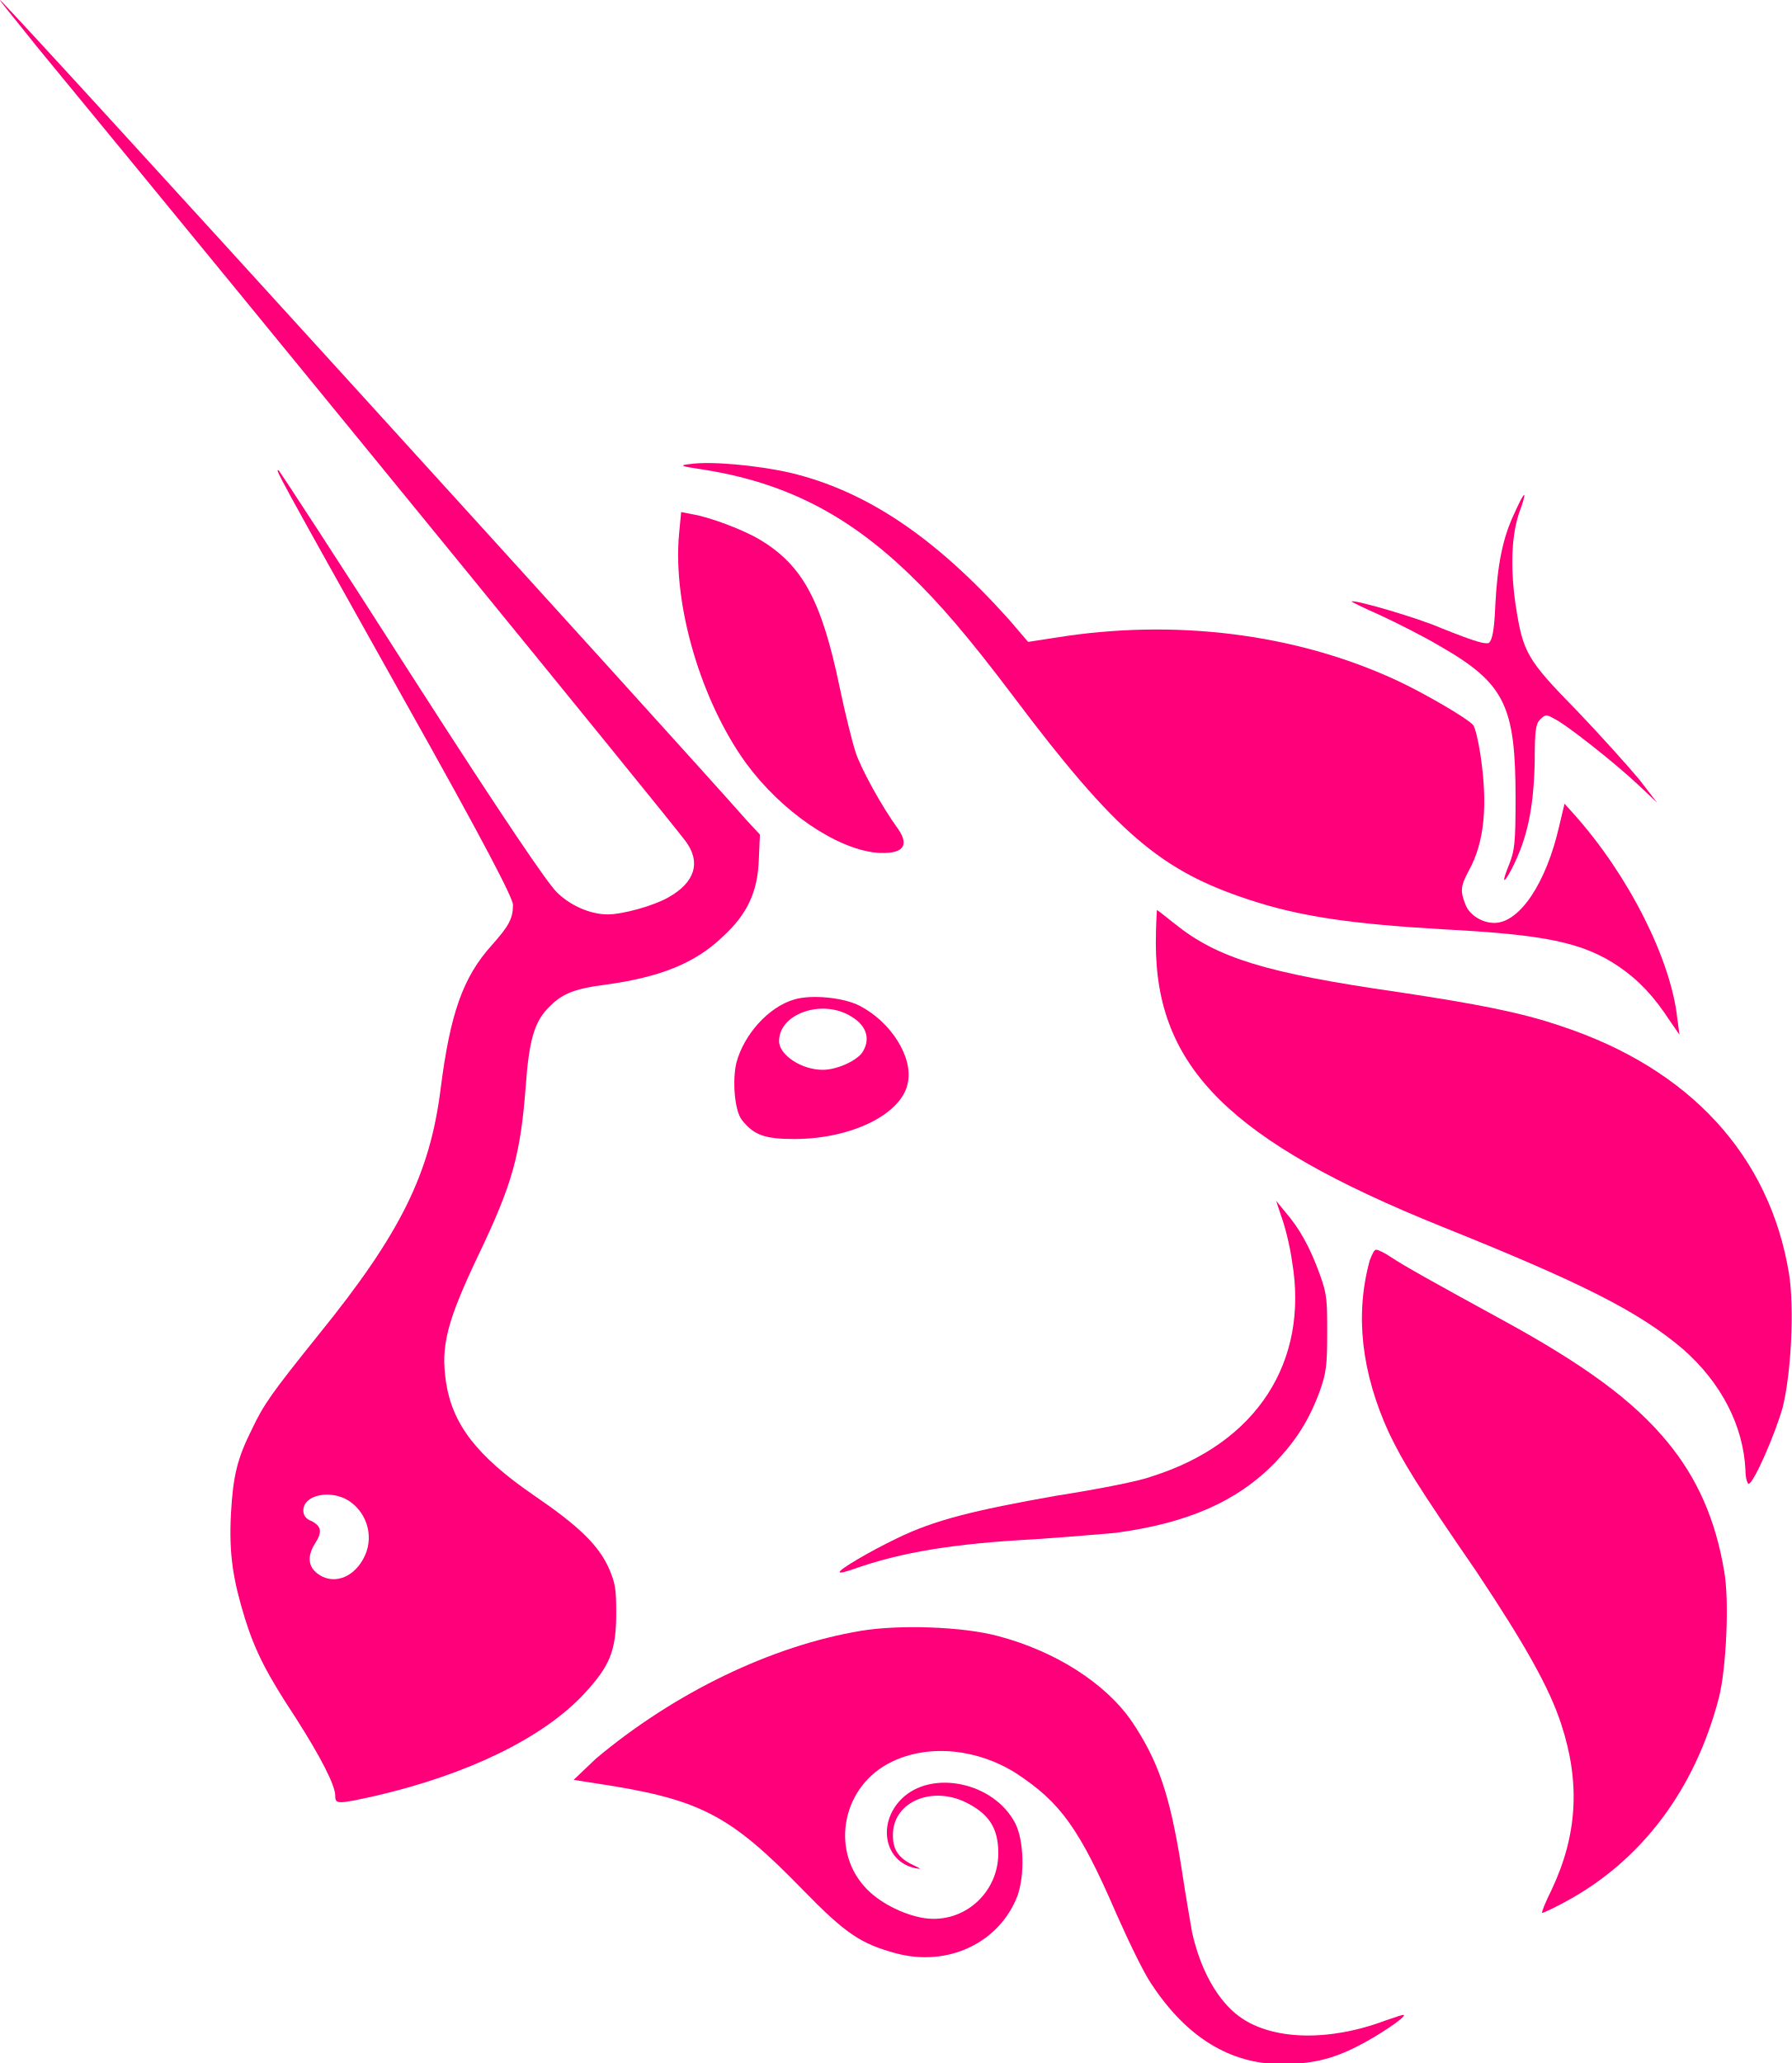
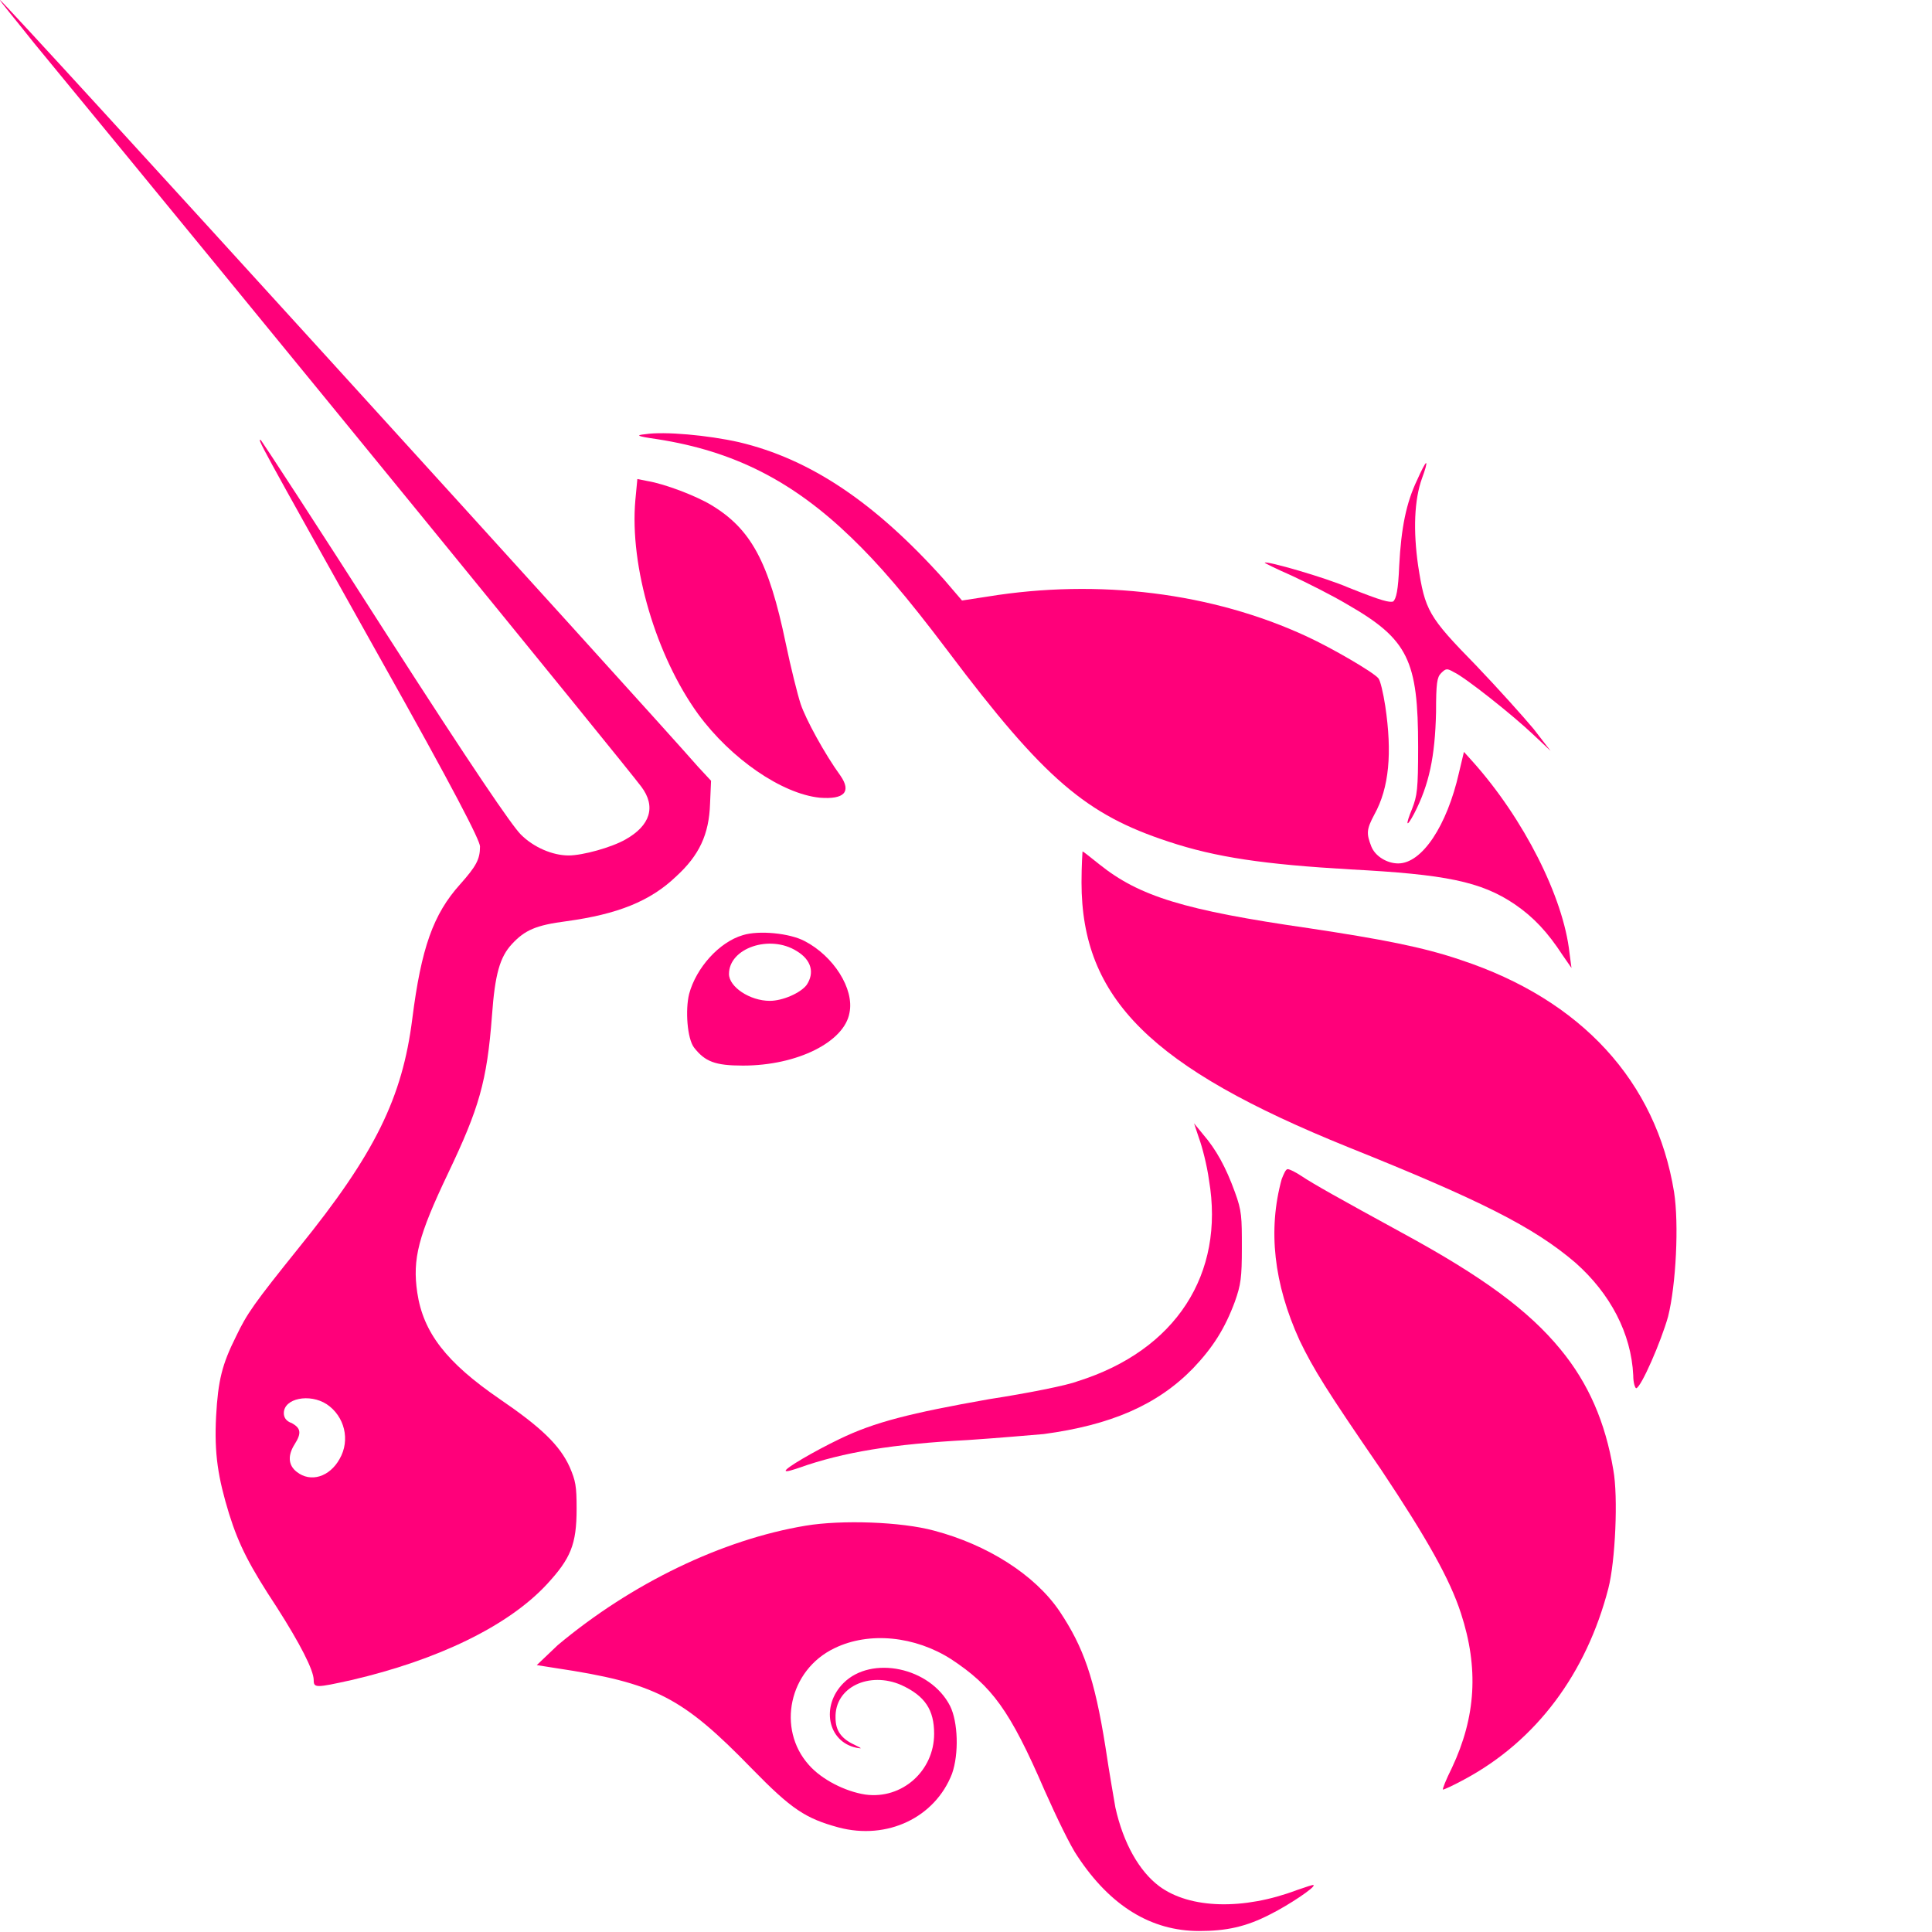
- <svg xmlns="http://www.w3.org/2000/svg" version="1.1" id="Layer_1" x="0px" y="0px" viewBox="0 0 168.3 193.8" style="enable-background:new 0 0 168.3 193.8;" xml:space="preserve">
+ <svg xmlns="http://www.w3.org/2000/svg" version="1.1" id="Layer_1" x="0px" y="0px" viewBox="0 0 194 194" style="enable-background:new 0 0 194 194;" xml:space="preserve">
  <style type="text/css">
	.st0{fill:#FF007A;}
	.st1{fill-rule:evenodd;clip-rule:evenodd;fill:#FF007A;}
</style>
  <path class="st0" d="M66,44.1c-2.1-0.3-2.2-0.4-1.2-0.5c1.9-0.3,6.3,0.1,9.4,0.8c7.2,1.7,13.7,6.1,20.6,13.8l1.8,2.1l2.6-0.4  c11.1-1.8,22.5-0.4,32,4c2.6,1.2,6.7,3.6,7.2,4.2c0.2,0.2,0.5,1.5,0.7,2.8c0.7,4.7,0.4,8.2-1.1,10.9c-0.8,1.5-0.8,1.9-0.3,3.2  c0.4,1,1.6,1.7,2.7,1.7c2.4,0,4.9-3.8,6.1-9.1l0.5-2.1l0.9,1c5.1,5.7,9.1,13.6,9.7,19.2l0.2,1.5l-0.9-1.3c-1.5-2.3-2.9-3.8-4.8-5.1  c-3.4-2.3-7-3-16.5-3.5c-8.6-0.5-13.5-1.2-18.3-2.8c-8.2-2.7-12.4-6.2-22.1-19.1c-4.3-5.7-7-8.8-9.7-11.4  C79.6,48.3,73.7,45.3,66,44.1z" />
  <path class="st0" d="M140.5,56.8c0.2-3.8,0.7-6.3,1.8-8.6c0.4-0.9,0.8-1.7,0.9-1.7c0.1,0-0.1,0.7-0.4,1.5c-0.8,2.2-0.9,5.3-0.4,8.8  c0.7,4.5,1,5.1,5.8,10c2.2,2.3,4.8,5.2,5.8,6.4l1.7,2.2l-1.7-1.6c-2.1-2-6.9-5.8-8-6.3c-0.7-0.4-0.8-0.4-1.3,0.1  c-0.4,0.4-0.5,1-0.5,3.9c-0.1,4.5-0.7,7.3-2.2,10.2c-0.8,1.5-0.9,1.2-0.2-0.5c0.5-1.3,0.6-1.9,0.6-6.2c0-8.7-1-10.8-7.1-14.3  c-1.5-0.9-4.1-2.2-5.6-2.9c-1.6-0.7-2.8-1.3-2.7-1.3c0.2-0.2,6.1,1.5,8.4,2.5c3.5,1.4,4.1,1.5,4.5,1.4  C140.2,60.1,140.4,59.3,140.5,56.8z" />
  <path class="st0" d="M70.1,71.7c-4.2-5.8-6.9-14.8-6.3-21.5l0.2-2.1l1,0.2c1.8,0.3,4.9,1.5,6.4,2.4c4,2.4,5.8,5.7,7.5,13.9  c0.5,2.4,1.2,5.2,1.5,6.1c0.5,1.5,2.4,5,4,7.2c1.1,1.6,0.4,2.4-2.1,2.2C78.5,79.7,73.4,76.2,70.1,71.7z" />
  <path class="st0" d="M135.4,115.2c-19.8-8-26.8-14.9-26.8-26.6c0-1.7,0.1-3.1,0.1-3.1c0.1,0,0.8,0.6,1.7,1.3c4,3.2,8.5,4.6,21,6.4  c7.3,1.1,11.5,1.9,15.3,3.2c12.1,4,19.6,12.2,21.4,23.3c0.5,3.2,0.2,9.3-0.6,12.5c-0.7,2.5-2.7,7.1-3.2,7.2c-0.1,0-0.3-0.5-0.3-1.3  c-0.2-4.2-2.3-8.2-5.8-11.3C154,123.2,148.6,120.5,135.4,115.2z" />
  <path class="st0" d="M121.4,118.5c-0.2-1.5-0.7-3.4-1-4.2l-0.5-1.5l0.9,1.1c1.3,1.5,2.3,3.3,3.2,5.8c0.7,1.9,0.7,2.5,0.7,5.6  c0,3-0.1,3.7-0.7,5.4c-1,2.7-2.2,4.6-4.2,6.7c-3.6,3.7-8.3,5.7-15,6.6c-1.2,0.1-4.6,0.4-7.6,0.6c-7.5,0.4-12.5,1.2-17,2.8  c-0.6,0.2-1.2,0.4-1.3,0.3c-0.2-0.2,2.9-2,5.4-3.2c3.5-1.7,7.1-2.6,15-4c3.9-0.6,7.9-1.4,8.9-1.8C118.1,135.6,123,127.9,121.4,118.5  z" />
  <path class="st0" d="M130.5,134.6c-2.6-5.7-3.2-11.1-1.8-16.2c0.2-0.5,0.4-1,0.6-1c0.2,0,0.8,0.3,1.4,0.7c1.2,0.8,3.7,2.2,10.1,5.7  c8.1,4.4,12.7,7.8,15.9,11.7c2.8,3.4,4.5,7.3,5.3,12.1c0.5,2.7,0.2,9.2-0.5,11.9c-2.2,8.5-7.2,15.3-14.5,19.2c-1.1,0.6-2,1-2.1,1  c-0.1,0,0.3-1,0.9-2.2c2.4-5.1,2.7-10,0.9-15.5c-1.1-3.4-3.4-7.5-8-14.4C133.2,139.6,131.9,137.5,130.5,134.6z" />
  <path class="st0" d="M56,165.2c7.4-6.2,16.5-10.6,24.9-12c3.6-0.6,9.6-0.4,12.9,0.5c5.3,1.4,10.1,4.4,12.6,8.1  c2.4,3.6,3.5,6.7,4.6,13.6c0.4,2.7,0.9,5.5,1,6.1c0.8,3.6,2.4,6.4,4.4,7.9c3.1,2.3,8.5,2.4,13.8,0.4c0.9-0.3,1.7-0.6,1.7-0.5  c0.2,0.2-2.5,2-4.3,2.9c-2.5,1.3-4.5,1.7-7.2,1.7c-4.8,0-8.9-2.5-12.2-7.5c-0.7-1-2.1-3.9-3.3-6.6c-3.5-8.1-5.3-10.5-9.4-13.2  c-3.6-2.3-8.2-2.8-11.7-1.1c-4.6,2.2-5.8,8.1-2.6,11.7c1.3,1.5,3.7,2.7,5.7,3c3.7,0.5,6.9-2.4,6.9-6.1c0-2.4-0.9-3.8-3.3-4.9  c-3.2-1.4-6.7,0.2-6.6,3.3c0,1.3,0.6,2.1,1.9,2.7c0.8,0.4,0.8,0.4,0.2,0.3c-2.9-0.6-3.6-4.2-1.3-6.5c2.8-2.8,8.7-1.6,10.7,2.3  c0.8,1.6,0.9,4.8,0.2,6.8c-1.7,4.4-6.5,6.7-11.4,5.4c-3.3-0.9-4.7-1.8-8.7-5.9c-7-7.2-9.7-8.6-19.7-10.1l-1.9-0.3L56,165.2z" />
  <path class="st1" d="M3.4,4.3c23.3,28.3,59.2,72.3,61,74.7c1.5,2,0.9,3.9-1.6,5.3c-1.4,0.8-4.3,1.6-5.7,1.6c-1.6,0-3.5-0.8-4.8-2.1  c-0.9-0.9-4.8-6.6-13.6-20.3c-6.7-10.5-12.4-19.2-12.5-19.3C25.8,44,25.8,44,38,65.8C45.7,79.5,48.2,84.4,48.2,85c0,1.3-0.4,2-2,3.8  c-2.7,3-3.9,6.4-4.8,13.5c-1,7.9-3.7,13.5-11.4,23c-4.5,5.6-5.2,6.6-6.3,8.9c-1.4,2.8-1.8,4.4-2,8c-0.2,3.8,0.2,6.2,1.3,9.8  c1,3.2,2.1,5.3,4.8,9.4c2.3,3.6,3.7,6.3,3.7,7.3c0,0.8,0.2,0.8,3.8,0c8.6-2,15.7-5.4,19.6-9.6c2.4-2.6,3-4,3-7.6  c0-2.3-0.1-2.8-0.7-4.2c-1-2.2-2.9-4-7-6.8c-5.4-3.7-7.7-6.7-8.3-10.7c-0.5-3.4,0.1-5.7,3.1-12c3.1-6.5,3.9-9.2,4.4-15.8  c0.3-4.2,0.8-5.9,2-7.2c1.3-1.4,2.4-1.9,5.5-2.3c5.1-0.7,8.4-2,11-4.5c2.3-2.1,3.3-4.2,3.4-7.3l0.1-2.3L70.1,77C65.4,71.6,0.3,0,0,0  C-0.1,0,1.5,1.9,3.4,4.3z M34.1,146.5c1.1-1.9,0.5-4.3-1.3-5.5c-1.7-1.1-4.3-0.6-4.3,0.9c0,0.4,0.2,0.8,0.8,1c0.9,0.5,1,1,0.3,2.1  c-0.7,1.1-0.7,2.1,0.2,2.8C31.2,148.9,33.1,148.3,34.1,146.5z" />
  <path class="st1" d="M74.6,93.9c-2.4,0.7-4.7,3.3-5.4,5.9c-0.4,1.6-0.2,4.5,0.5,5.4c1.1,1.4,2.1,1.8,4.9,1.8  c5.5,0,10.2-2.4,10.7-5.3c0.5-2.4-1.6-5.7-4.5-7.2C79.3,93.7,76.2,93.4,74.6,93.9z M81,98.9c0.8-1.2,0.5-2.5-1-3.4  c-2.7-1.7-6.8-0.3-6.8,2.3c0,1.3,2.1,2.7,4.1,2.7C78.6,100.5,80.4,99.7,81,98.9z" />
</svg>
